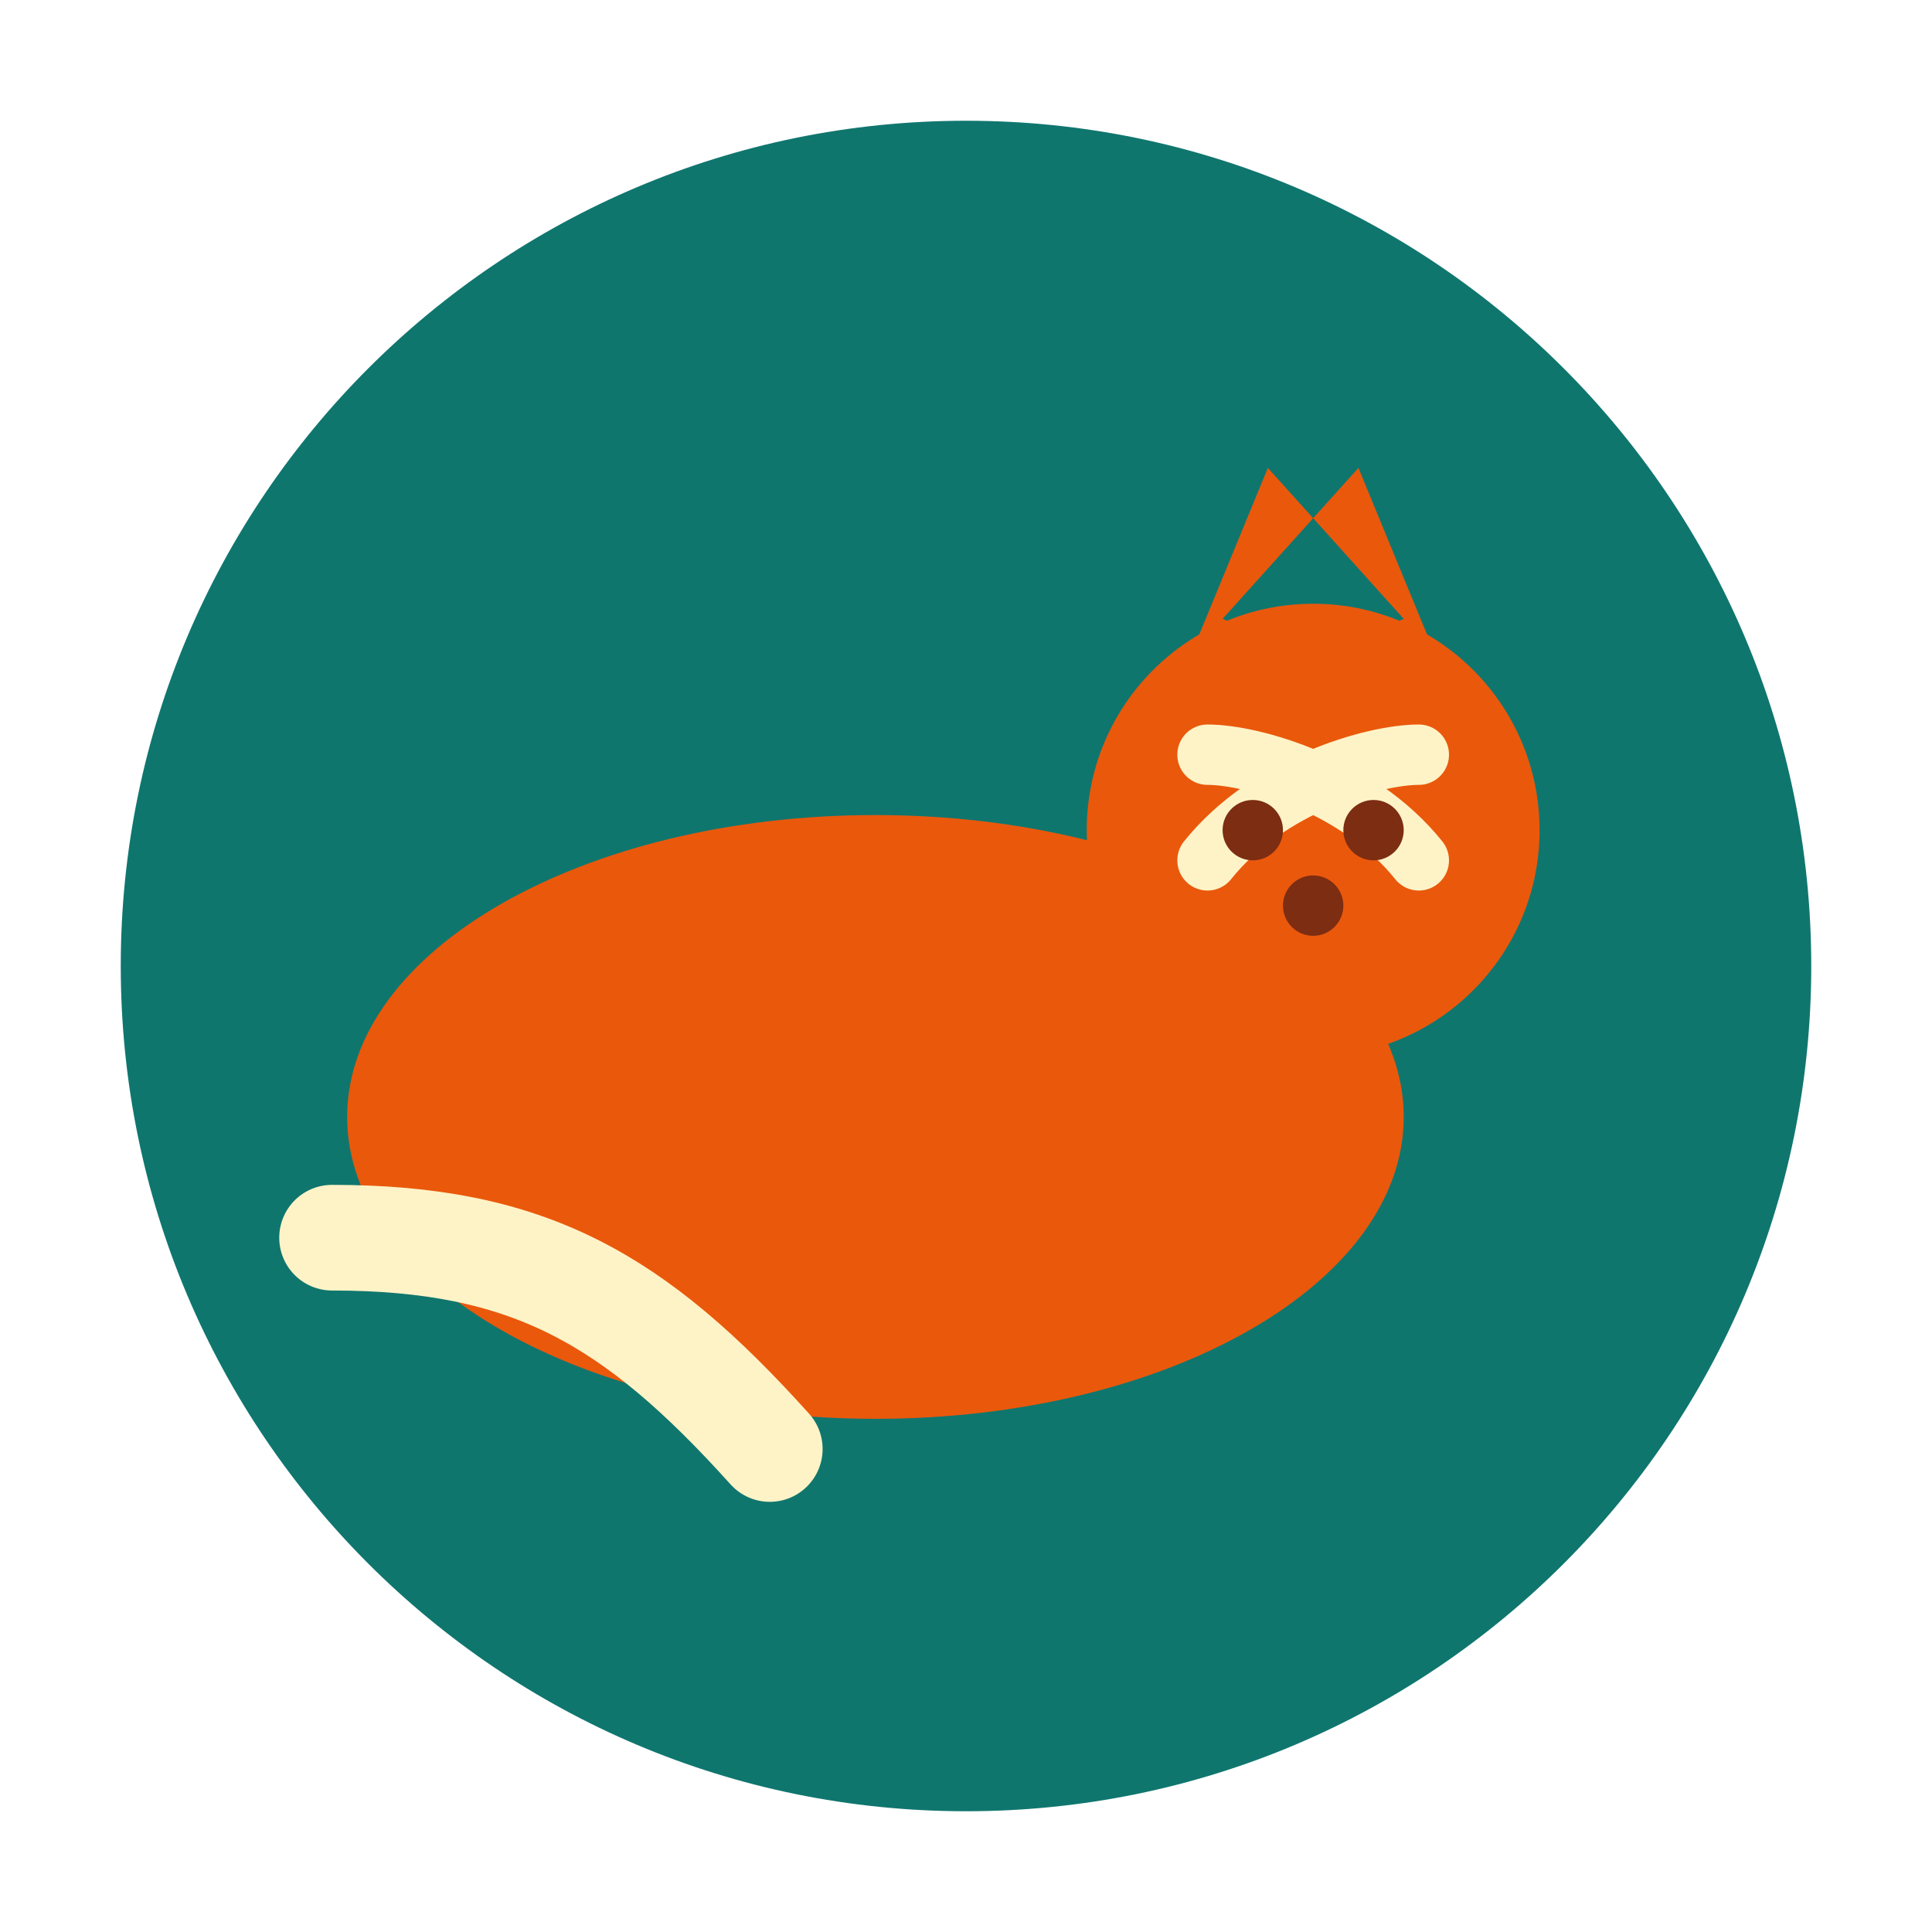
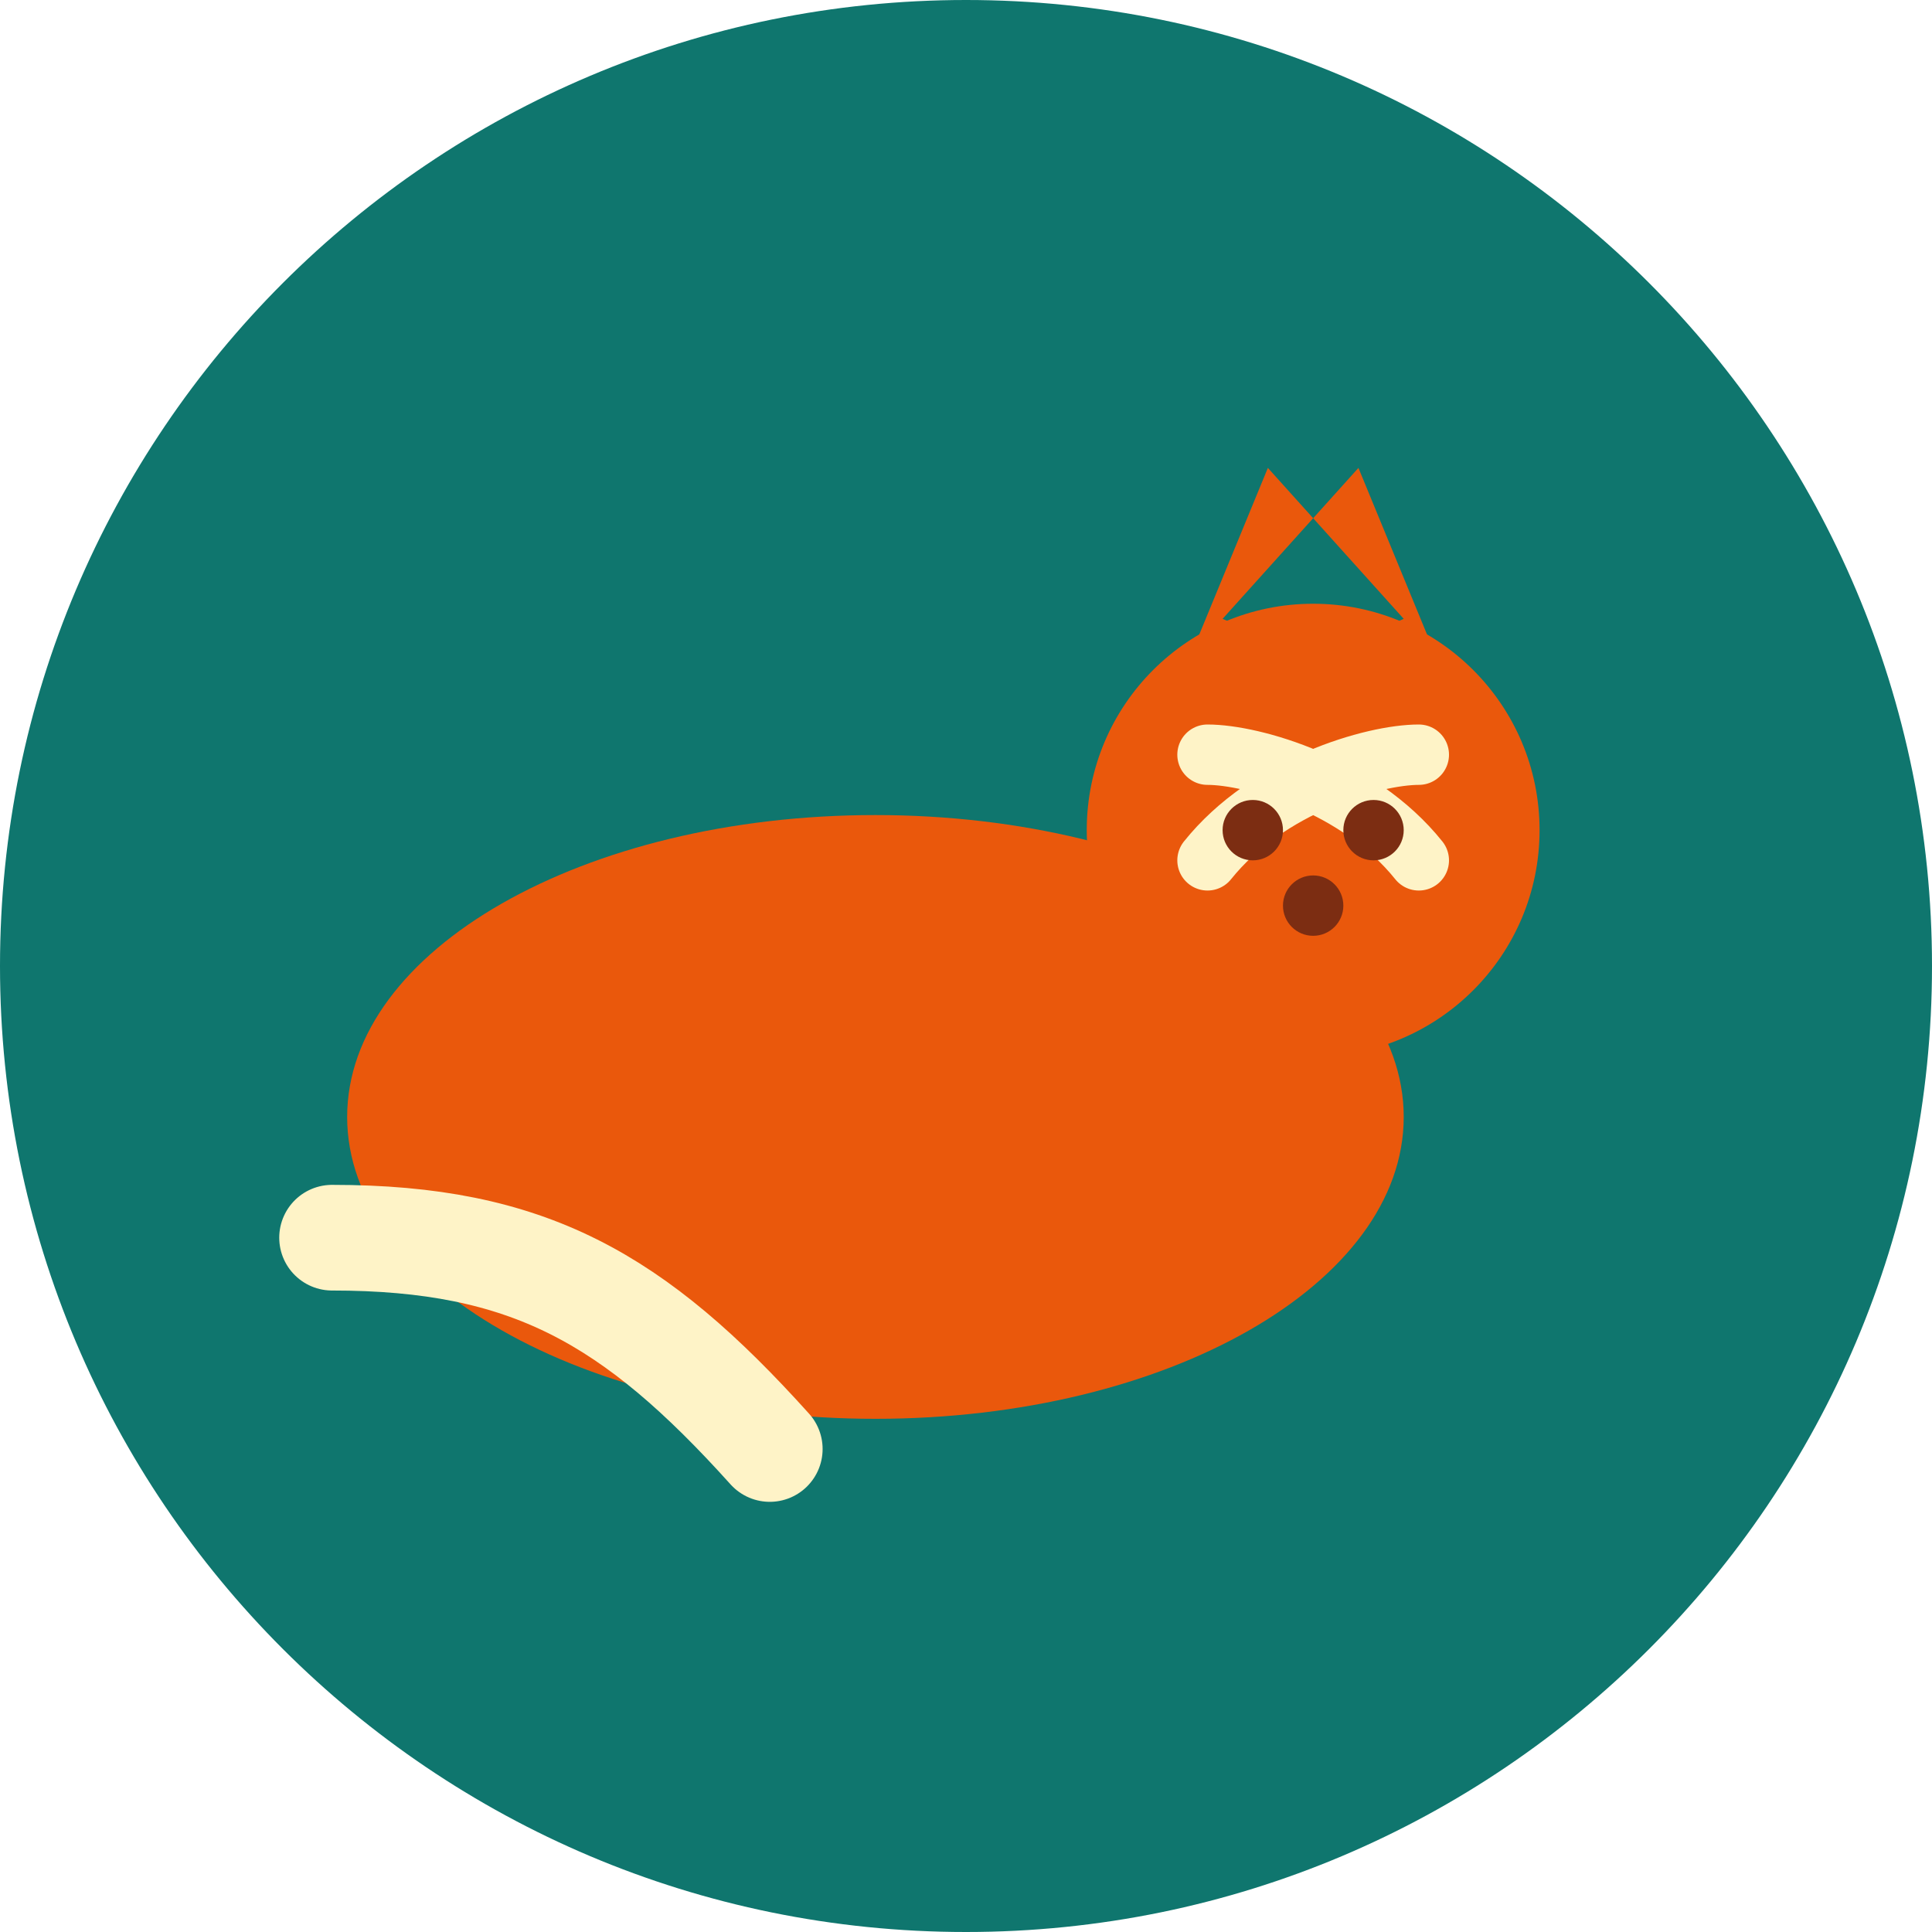
<svg xmlns="http://www.w3.org/2000/svg" viewBox="0 0 256 256" fill="none">
-   <circle cx="128" cy="128" r="112" fill="#0f766e" />
-   <circle cx="128" cy="128" r="104" fill="#0f766e" opacity="0.92" />
+   <circle cx="128" cy="128" r="128" fill="#0f766e" />
  <ellipse cx="116" cy="148" rx="70" ry="40" fill="#ea580c" />
  <circle cx="174" cy="110" r="30" fill="#ea580c" />
  <path d="M154 96 168 62l18 20ZM194 96l-14-34-18 20Z" fill="#ea580c" />
  <path d="M160 114c8-10 22-14 28-14M188 114c-8-10-22-14-28-14" stroke="#fef3c7" stroke-width="8" stroke-linecap="round" />
  <circle cx="166" cy="110" r="4" fill="#7c2d12" />
  <circle cx="182" cy="110" r="4" fill="#7c2d12" />
  <circle cx="174" cy="120" r="4" fill="#7c2d12" />
  <path d="M44 164c26 0 40 8 58 28" stroke="#fef3c7" stroke-width="14" stroke-linecap="round" />
</svg>
